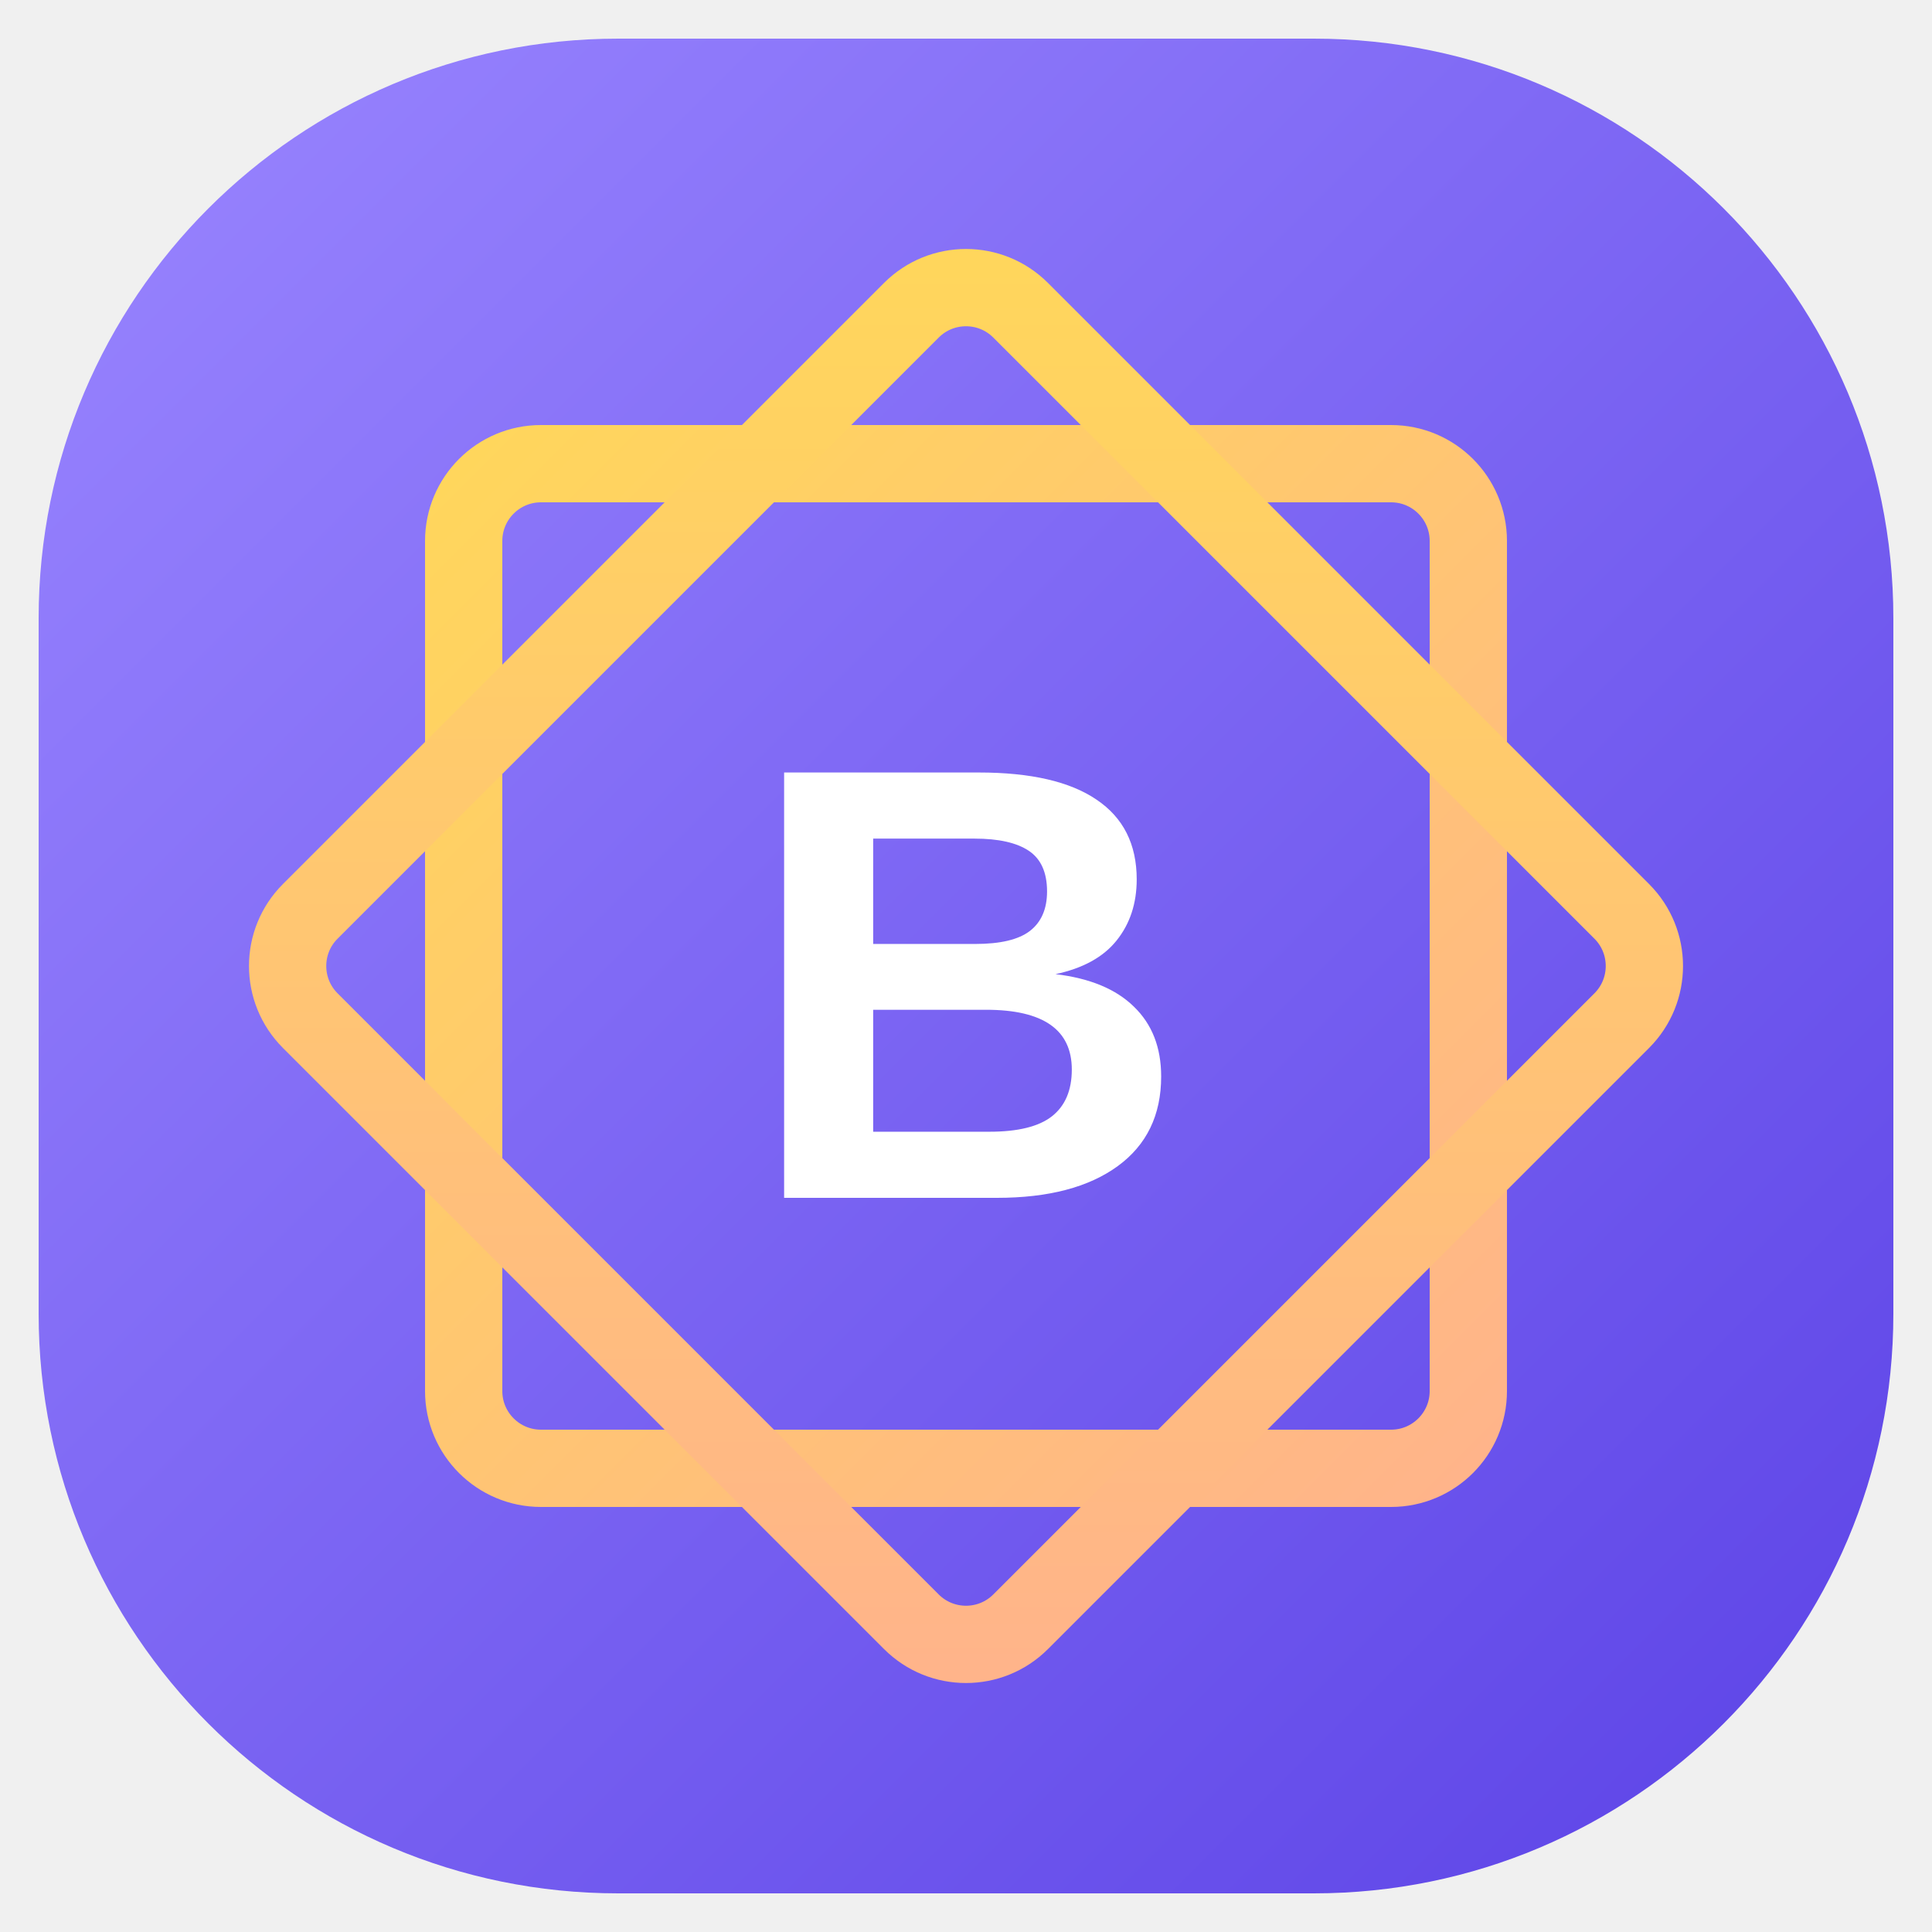
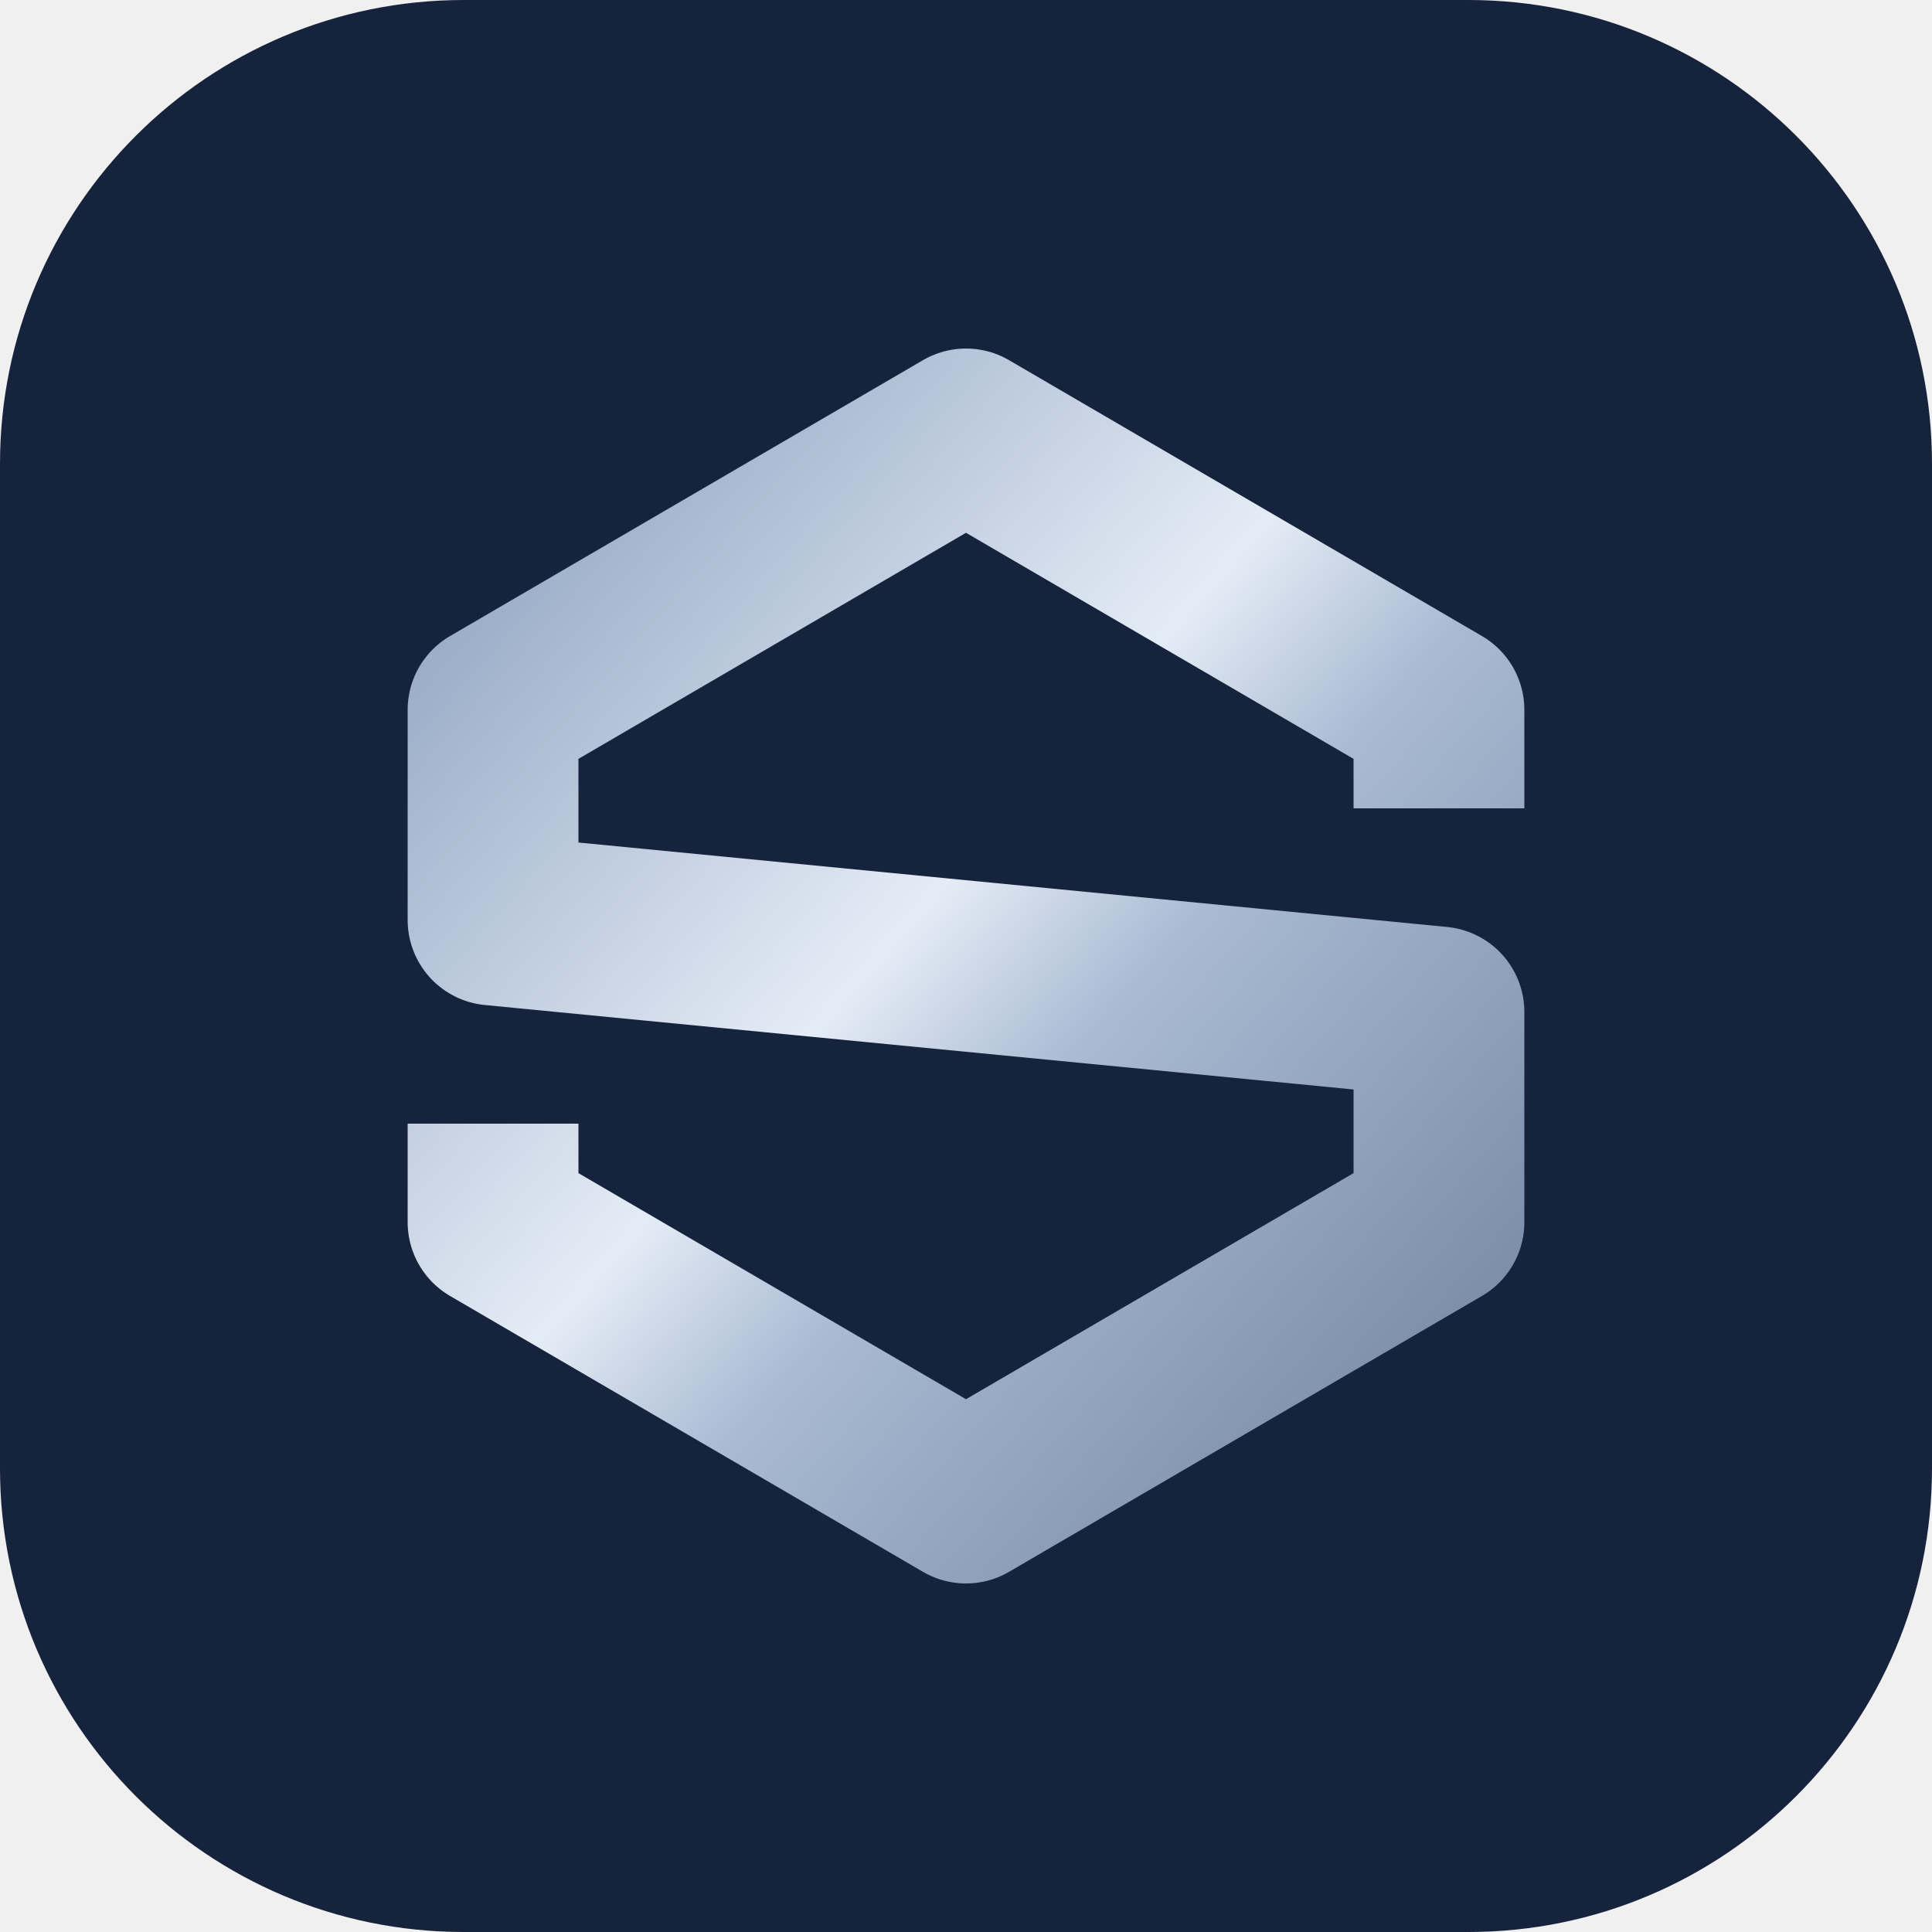
- <svg xmlns="http://www.w3.org/2000/svg" viewBox="0 0 100 100">
+ <svg xmlns="http://www.w3.org/2000/svg" viewBox="0 0 100 100" role="img" aria-label="Sellzen">
  <defs>
-     <linearGradient id="b" x1="0" y1="0" x2="1" y2="1">
-       <stop offset="0" stop-color="#9a86ff" />
-       <stop offset="1" stop-color="#5b42e6" />
-     </linearGradient>
-     <linearGradient id="s" x1="0" y1="0" x2="1" y2="1">
-       <stop offset="0" stop-color="#ffd65c" />
-       <stop offset="1" stop-color="#ffb48a" />
+     <linearGradient id="sl" x1="0" y1="0" x2="1" y2="1">
+       <stop offset="0" stop-color="#8FA3C0" />
+       <stop offset=".45" stop-color="#E4ECF6" />
+       <stop offset=".6" stop-color="#A9BAD2" />
+       <stop offset="1" stop-color="#7486A3" />
    </linearGradient>
  </defs>
-   <rect x="2" y="2" width="96" height="96" rx="30" fill="url(#b)" />
-   <g fill="none" stroke="url(#s)" stroke-width="4" stroke-linejoin="round">
-     <rect x="24" y="24" width="52" height="52" rx="4" />
-     <rect x="24" y="24" width="52" height="52" rx="4" transform="rotate(45 50 50)" />
+   <rect width="100" height="100" rx="24" fill="#16233D" />
+   <g transform="translate(16 16) scale(.68)">
+     <path d="M86 38V30.5L50 9.5L14 30.5V46.5L86 53.5V69.5L50 90.5L14 69.5V62" fill="none" stroke="url(#sl)" stroke-width="13" stroke-linejoin="round" />
  </g>
-   <text x="50" y="62" text-anchor="middle" font-family="Arial, sans-serif" font-weight="700" font-size="32" fill="#fff">B</text>
</svg>
